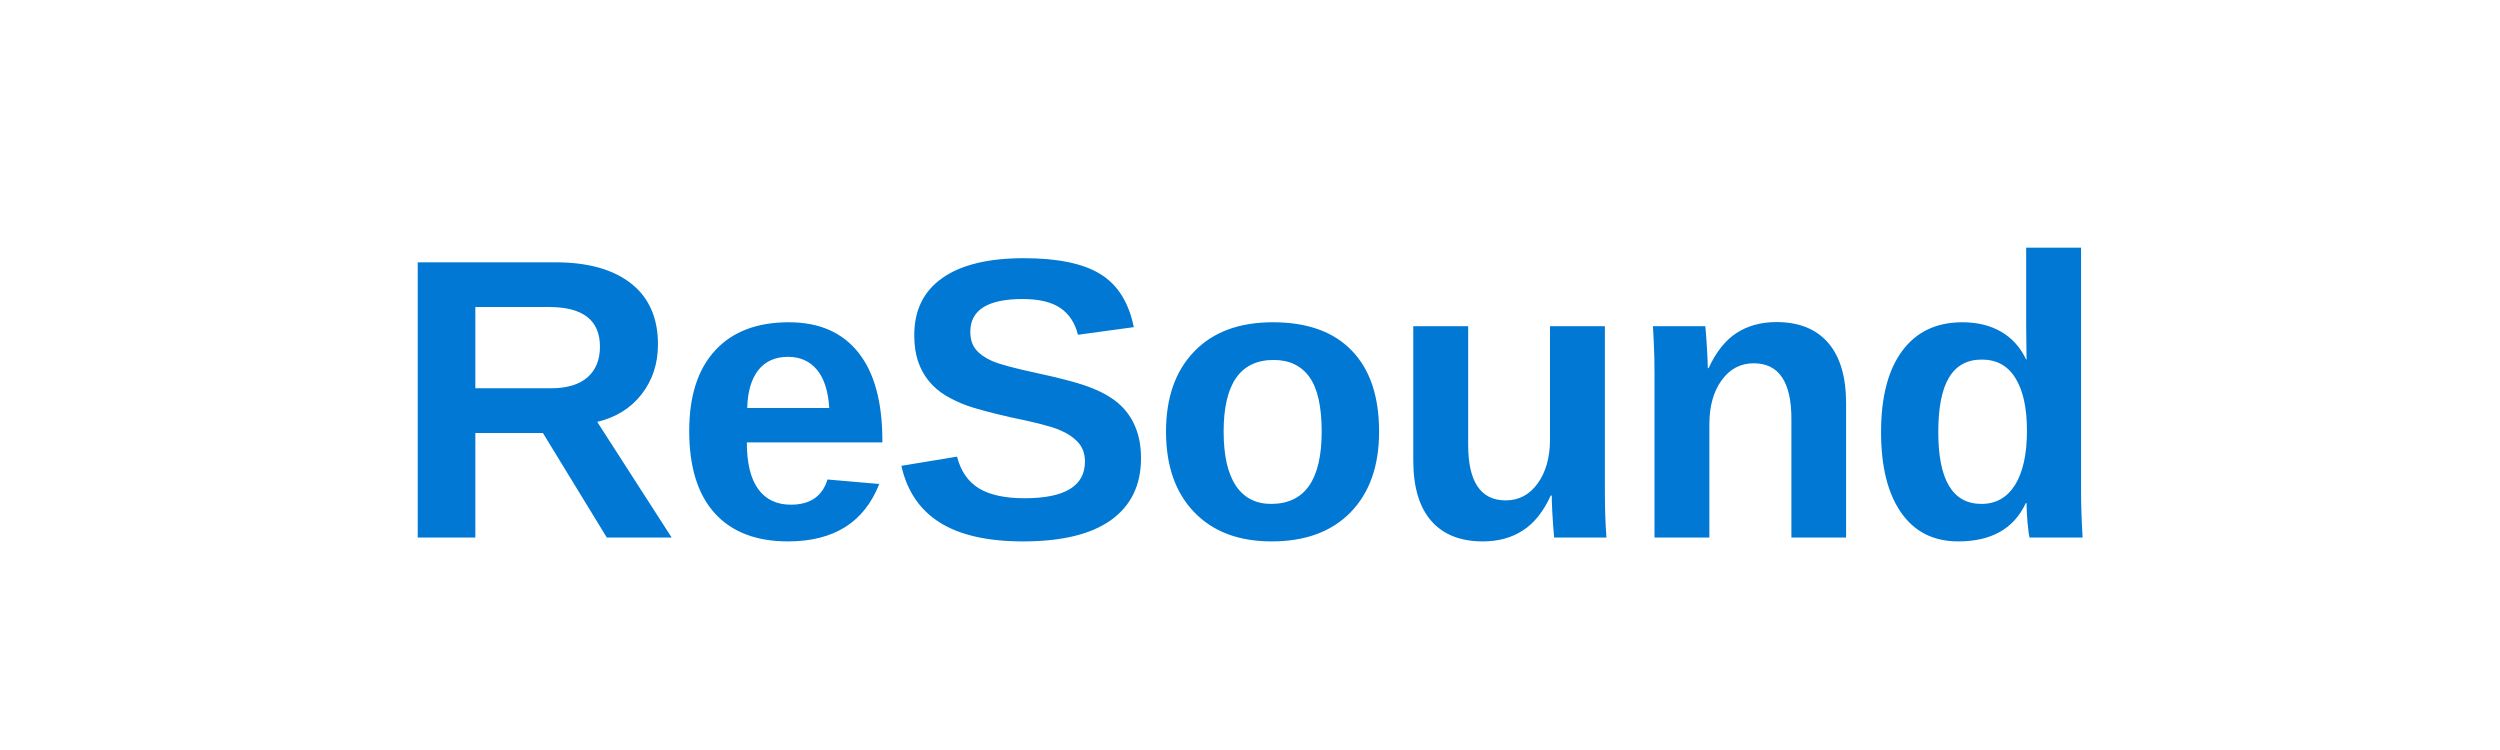
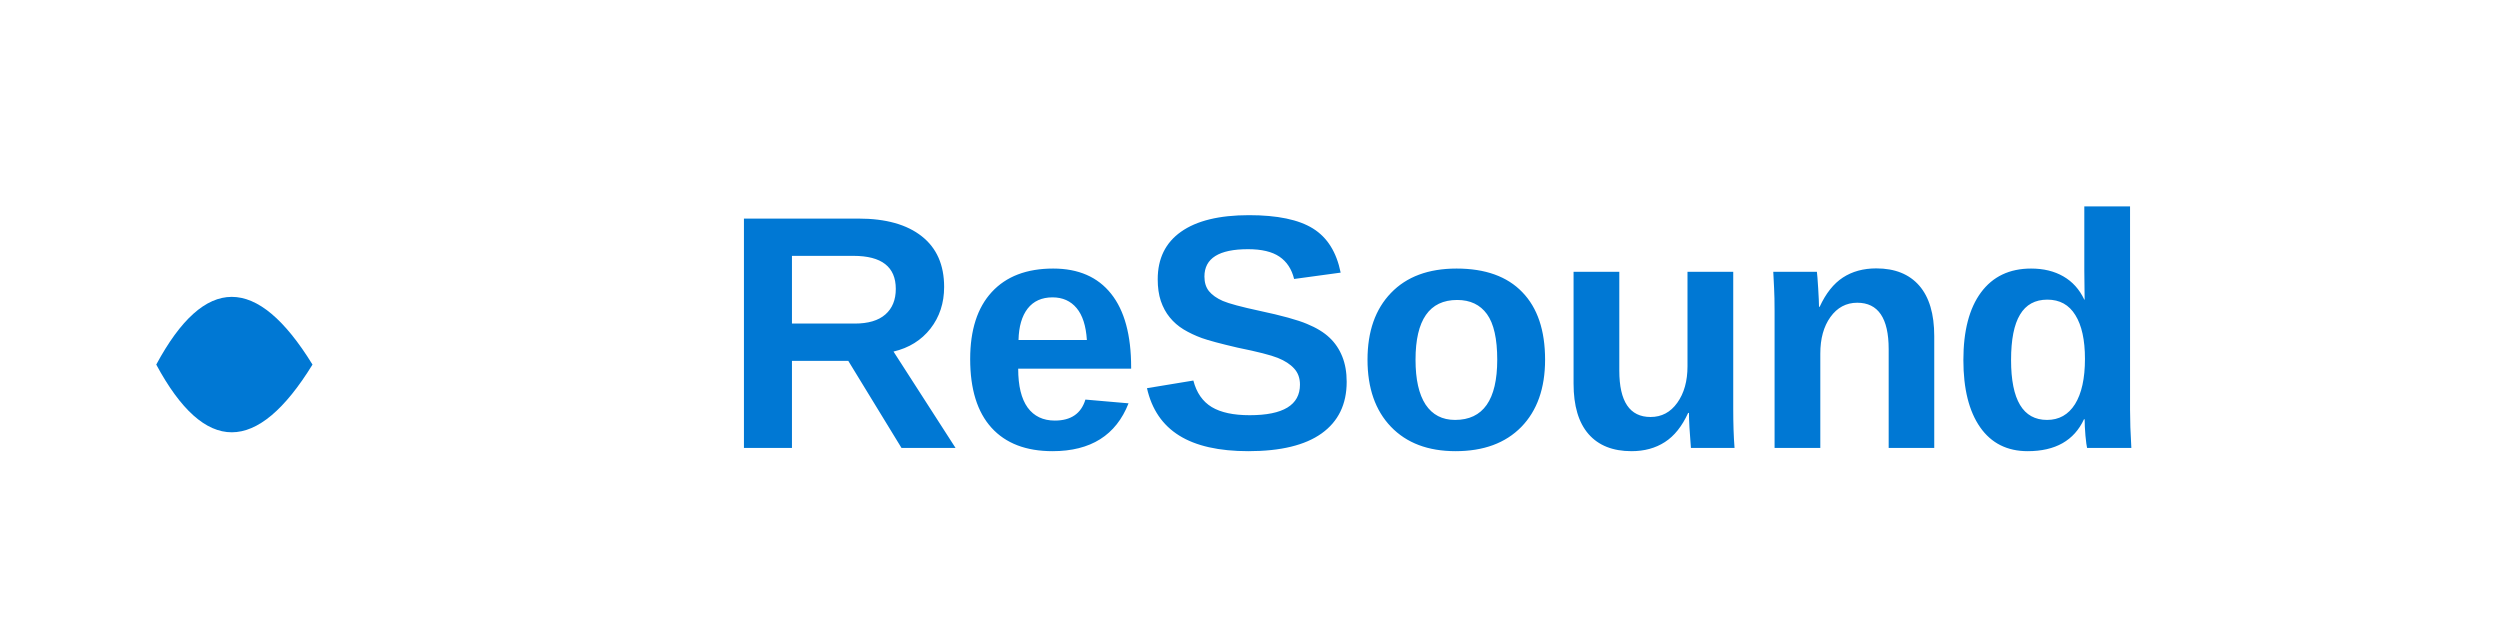
- <svg xmlns="http://www.w3.org/2000/svg" viewBox="0 0 200 60" role="img" aria-label="ReSound">
-   <text x="100" y="43" text-anchor="middle" font-family="-apple-system, system-ui, 'Helvetica Neue', Arial, sans-serif" font-weight="700" font-size="32" letter-spacing="-0.5" fill="#0078D4">ReSound</text>
+ <svg xmlns="http://www.w3.org/2000/svg" viewBox="0 0 240 60" role="img" aria-label="ReSound">
+   <path d="M15 35 Q22 22, 30 35 Q22 48, 15 35 Z" fill="#0078D4" />
+   <text x="138" y="43" text-anchor="middle" font-family="-apple-system, system-ui, 'Helvetica Neue', Arial, sans-serif" font-weight="700" font-size="32" letter-spacing="-0.5" fill="#0078D4">ReSound</text>
</svg>
